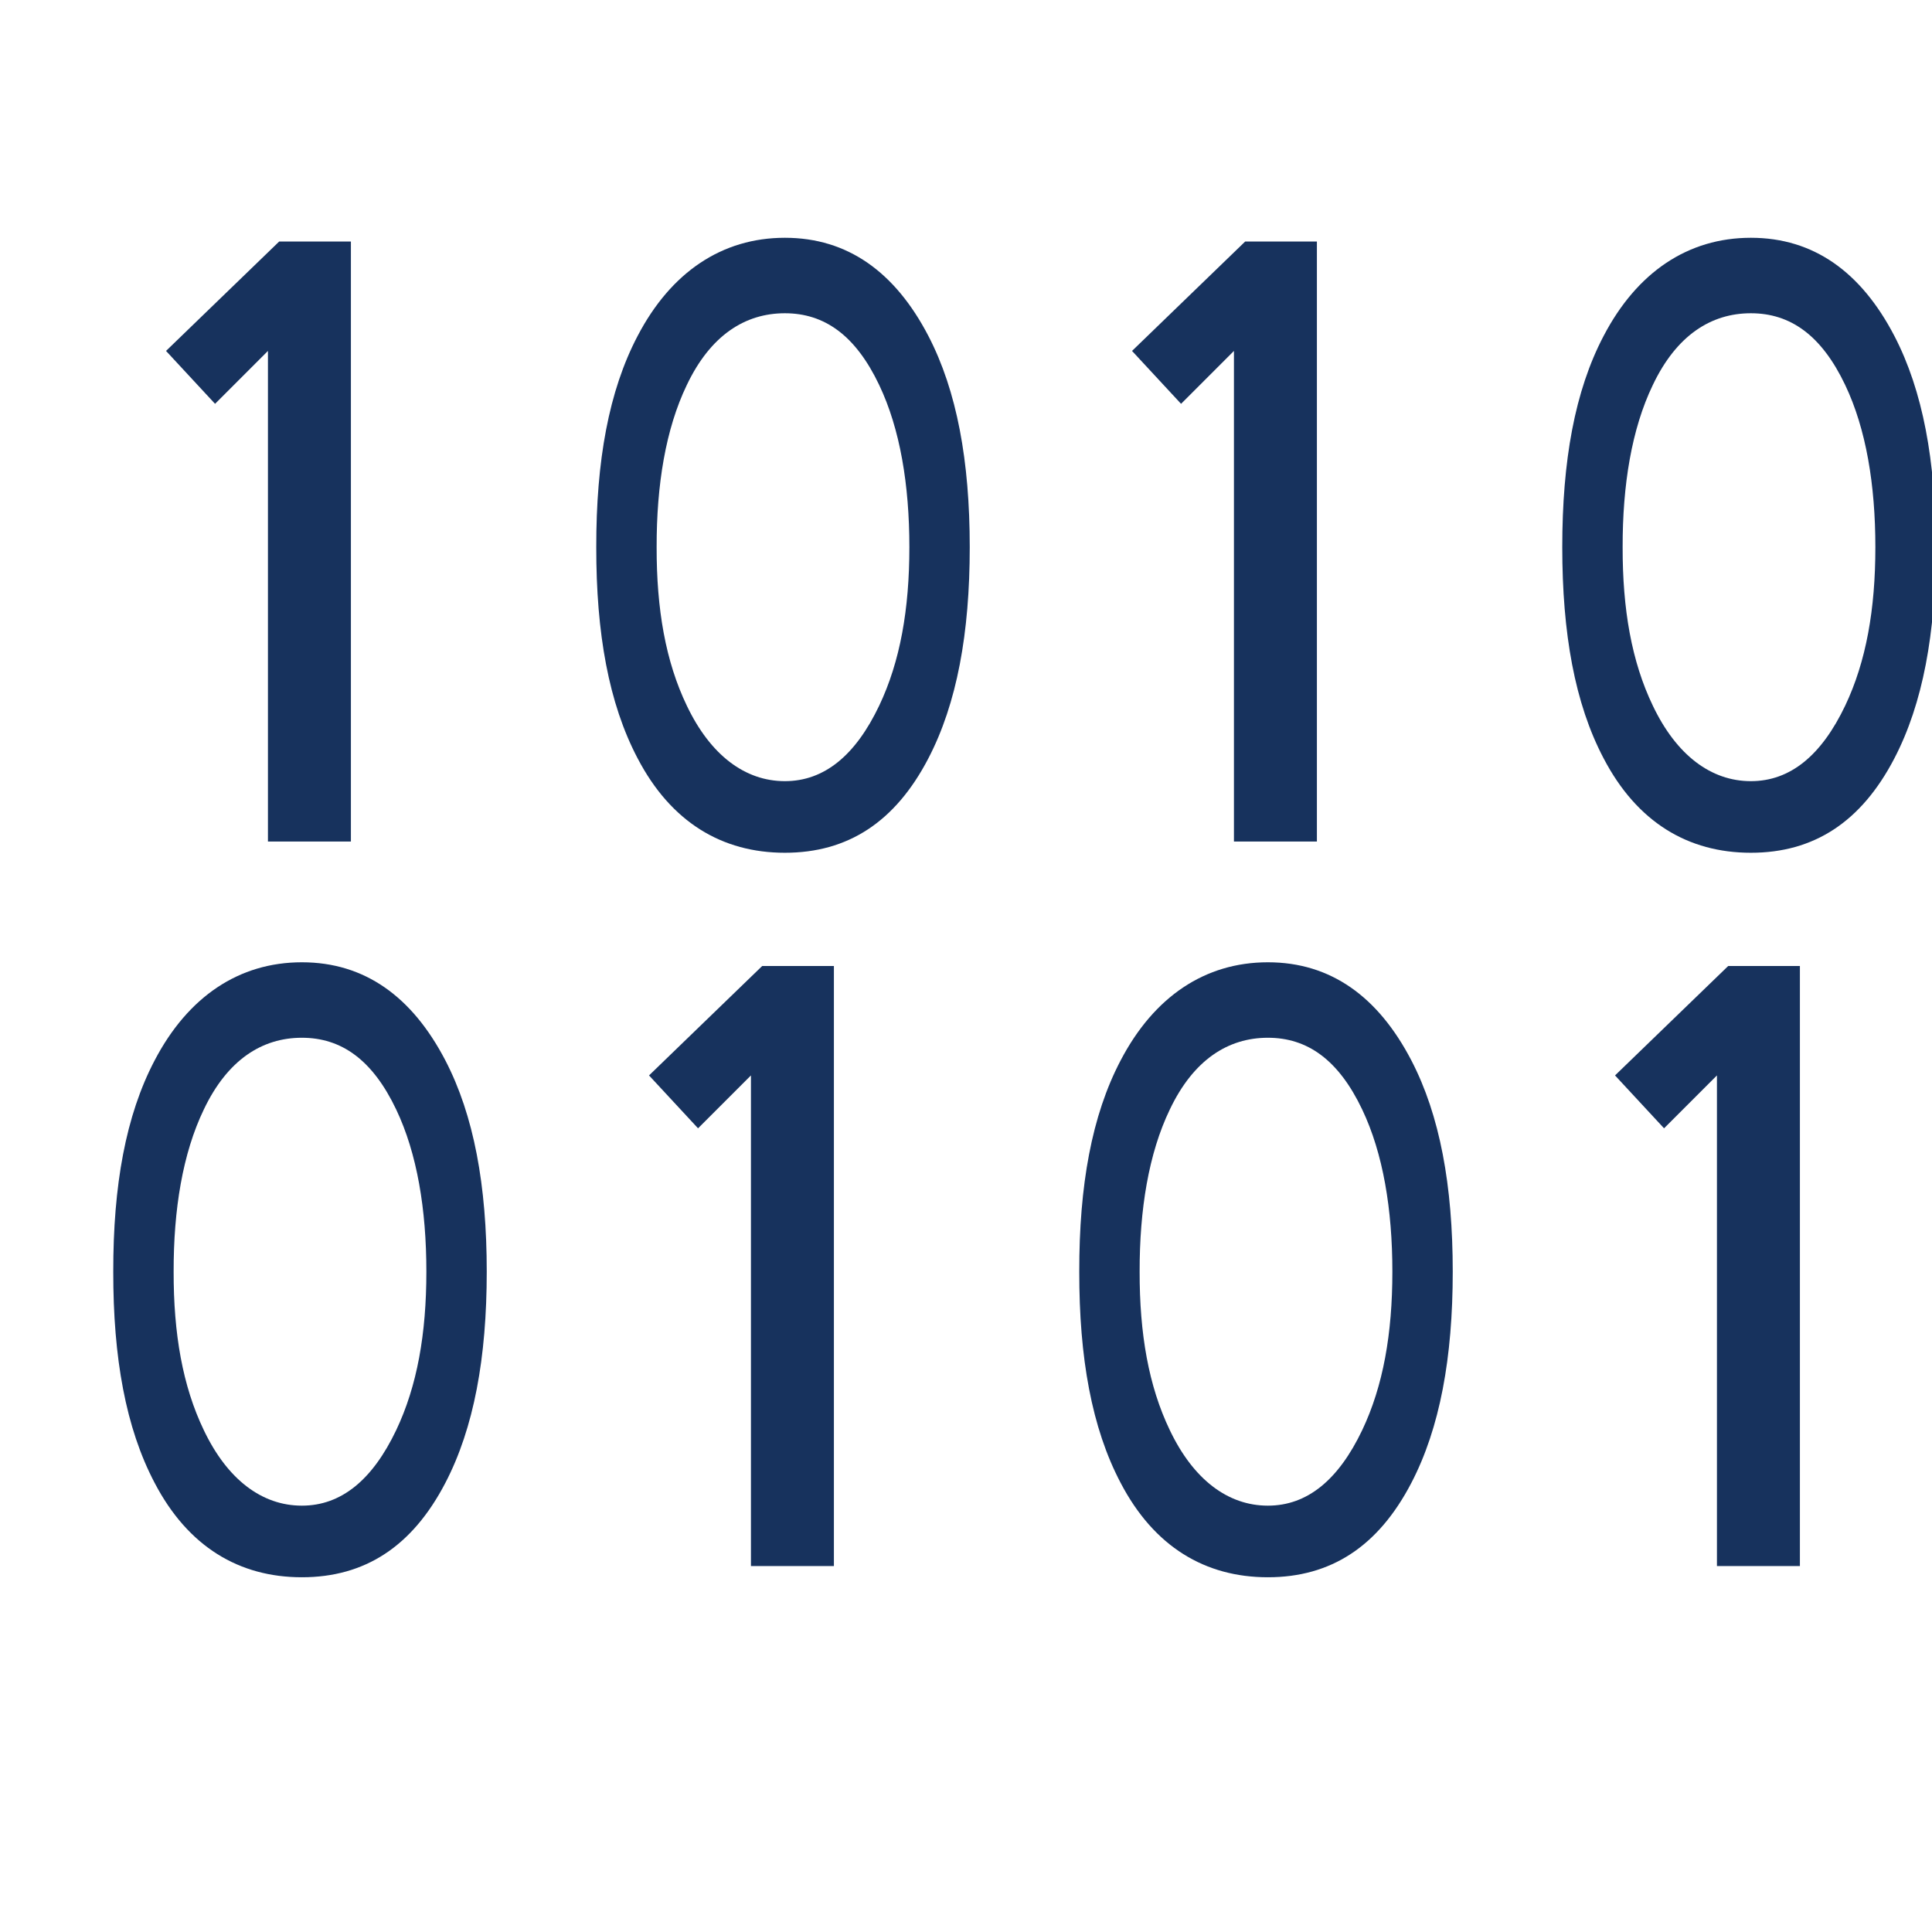
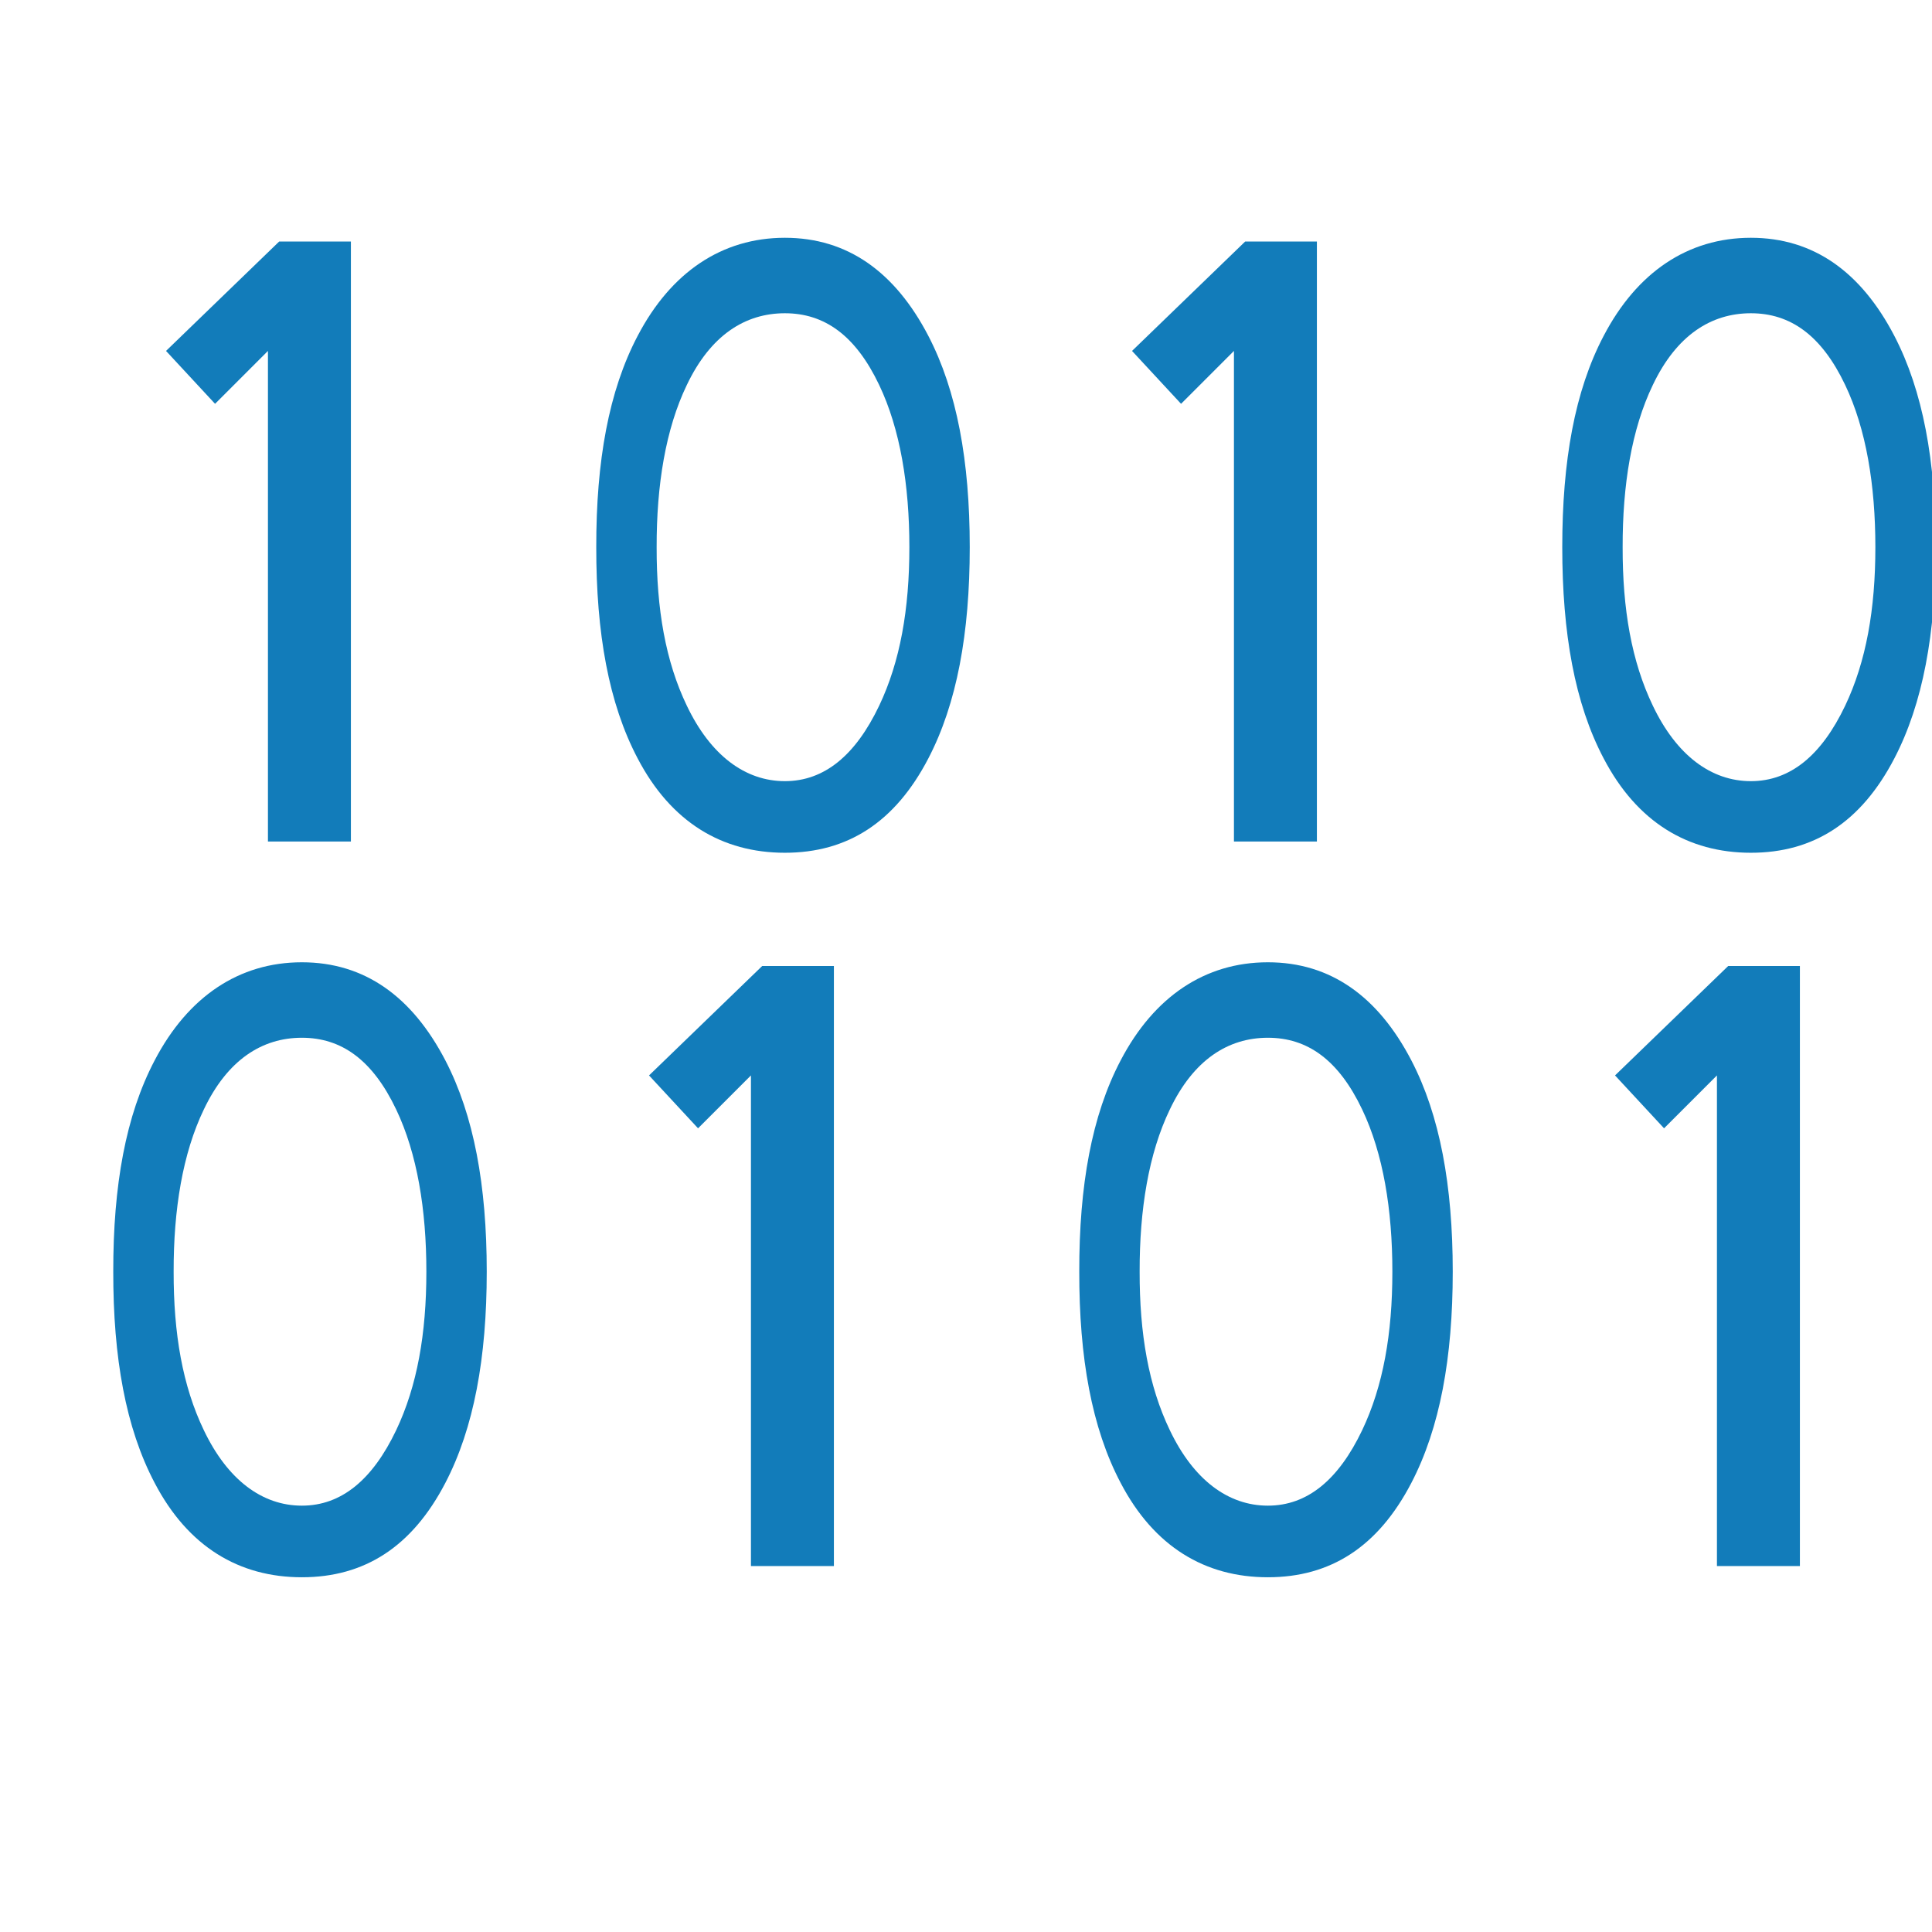
<svg xmlns="http://www.w3.org/2000/svg" width="16" height="16" id="svg2" version="1.1">
  <defs id="defs4" />
  <g id="layer1" style="display:inline" transform="translate(0,-1036.362)">
    <g style="display:inline" id="g8159" transform="translate(-8.220116,-12.9047)">
      <text xml:space="preserve" style="font-style:normal;font-variant:normal;font-weight:normal;font-stretch:normal;line-height:0%;font-family:Gautami;-inkscape-font-specification:Gautami;text-align:start;letter-spacing:0px;word-spacing:0px;writing-mode:lr-tb;text-anchor:start;display:inline;fill:#000000;fill-opacity:1;stroke:none" x="31.62" y="1061.287" id="text4105-1">
        <tspan id="tspan4107-7" x="31.62" y="1061.287" style="font-size:10px;line-height:1.25">Gautami</tspan>
      </text>
-       <path style="font-size:7.731px;font-style:normal;font-variant:normal;font-weight:normal;font-stretch:normal;text-align:start;line-height:125%;letter-spacing:0px;word-spacing:0px;writing-mode:lr-tb;text-anchor:start;fill:#17325d;fill-opacity:1;stroke:none;display:inline;font-family:Gautami;-inkscape-font-specification:Gautami" d="M 6.5 1.969 C 5.98 1.969 5.557 2.253 5.281 2.781 C 5.041 3.237 4.937 3.819 4.938 4.531 C 4.937 5.243 5.041 5.826 5.281 6.281 C 5.557 6.809 5.98 7.062 6.5 7.062 C 7.02 7.062 7.413 6.809 7.688 6.281 C 7.925 5.826 8.031 5.243 8.031 4.531 C 8.031 3.819 7.925 3.237 7.688 2.781 C 7.413 2.253 7.02 1.969 6.5 1.969 z M 14.5 1.969 C 13.98 1.969 13.557 2.253 13.281 2.781 C 13.041 3.237 12.938 3.819 12.938 4.531 C 12.938 5.243 13.041 5.826 13.281 6.281 C 13.557 6.809 13.98 7.062 14.5 7.062 C 15.02 7.062 15.413 6.809 15.688 6.281 C 15.925 5.826 16.031 5.243 16.031 4.531 C 16.031 3.819 15.925 3.237 15.688 2.781 C 15.413 2.253 15.02 1.969 14.5 1.969 z M 2.312 2 L 1.375 2.906 L 1.781 3.344 L 2.219 2.906 L 2.219 6.969 L 2.906 6.969 L 2.906 2 L 2.312 2 z M 10.312 2 L 9.375 2.906 L 9.781 3.344 L 10.219 2.906 L 10.219 6.969 L 10.906 6.969 L 10.906 2 L 10.312 2 z M 6.5 2.594 C 6.827 2.594 7.085 2.776 7.281 3.188 C 7.455 3.553 7.531 4.018 7.531 4.531 C 7.531 5.045 7.455 5.478 7.281 5.844 C 7.085 6.255 6.827 6.469 6.5 6.469 C 6.171 6.469 5.884 6.255 5.688 5.844 C 5.512 5.478 5.437 5.045 5.438 4.531 C 5.437 4.018 5.512 3.553 5.688 3.188 C 5.884 2.776 6.171 2.594 6.5 2.594 z M 14.5 2.594 C 14.827 2.594 15.085 2.776 15.281 3.188 C 15.455 3.553 15.531 4.018 15.531 4.531 C 15.531 5.045 15.455 5.478 15.281 5.844 C 15.085 6.255 14.827 6.469 14.5 6.469 C 14.171 6.469 13.884 6.255 13.688 5.844 C 13.512 5.478 13.437 5.045 13.438 4.531 C 13.437 4.018 13.512 3.553 13.688 3.188 C 13.884 2.776 14.171 2.594 14.5 2.594 z M 2.5 7.969 C 1.98 7.969 1.557 8.253 1.281 8.781 C 1.041 9.237 0.937 9.819 0.938 10.531 C 0.937 11.243 1.041 11.826 1.281 12.281 C 1.557 12.809 1.98 13.062 2.5 13.062 C 3.02 13.062 3.413 12.809 3.688 12.281 C 3.925 11.826 4.031 11.243 4.031 10.531 C 4.031 9.819 3.925 9.237 3.688 8.781 C 3.413 8.253 3.02 7.969 2.5 7.969 z M 10.5 7.969 C 9.98 7.969 9.557 8.253 9.281 8.781 C 9.041 9.237 8.937 9.819 8.938 10.531 C 8.937 11.243 9.041 11.826 9.281 12.281 C 9.557 12.809 9.98 13.062 10.5 13.062 C 11.02 13.062 11.413 12.809 11.688 12.281 C 11.925 11.826 12.031 11.243 12.031 10.531 C 12.031 9.819 11.925 9.237 11.688 8.781 C 11.413 8.253 11.02 7.969 10.5 7.969 z M 6.312 8 L 5.375 8.906 L 5.781 9.344 L 6.219 8.906 L 6.219 12.969 L 6.906 12.969 L 6.906 8 L 6.312 8 z M 14.312 8 L 13.375 8.906 L 13.781 9.344 L 14.219 8.906 L 14.219 12.969 L 14.906 12.969 L 14.906 8 L 14.312 8 z M 2.5 8.594 C 2.827 8.594 3.085 8.776 3.281 9.188 C 3.455 9.553 3.531 10.018 3.531 10.531 C 3.531 11.045 3.455 11.478 3.281 11.844 C 3.085 12.255 2.827 12.469 2.5 12.469 C 2.171 12.469 1.884 12.255 1.688 11.844 C 1.512 11.478 1.437 11.045 1.438 10.531 C 1.437 10.018 1.512 9.553 1.688 9.188 C 1.884 8.776 2.171 8.594 2.5 8.594 z M 10.5 8.594 C 10.827 8.594 11.085 8.776 11.281 9.188 C 11.455 9.553 11.531 10.018 11.531 10.531 C 11.531 11.045 11.455 11.478 11.281 11.844 C 11.085 12.255 10.827 12.469 10.5 12.469 C 10.171 12.469 9.884 12.255 9.688 11.844 C 9.512 11.478 9.437 11.045 9.438 10.531 C 9.437 10.018 9.512 9.553 9.688 9.188 C 9.884 8.776 10.171 8.594 10.5 8.594 z " transform="translate(8.220116,1049.267)" id="text4105-1-1" />
+       <path style="font-size:7.731px;font-style:normal;font-variant:normal;font-weight:normal;font-stretch:normal;text-align:start;line-height:125%;letter-spacing:0px;word-spacing:0px;writing-mode:lr-tb;text-anchor:start;fill:#127cba;fill-opacity:1;stroke:none;display:inline;font-family:Gautami;-inkscape-font-specification:Gautami" d="M 6.5 1.969 C 5.98 1.969 5.557 2.253 5.281 2.781 C 5.041 3.237 4.937 3.819 4.938 4.531 C 4.937 5.243 5.041 5.826 5.281 6.281 C 5.557 6.809 5.98 7.062 6.5 7.062 C 7.02 7.062 7.413 6.809 7.688 6.281 C 7.925 5.826 8.031 5.243 8.031 4.531 C 8.031 3.819 7.925 3.237 7.688 2.781 C 7.413 2.253 7.02 1.969 6.5 1.969 z M 14.5 1.969 C 13.98 1.969 13.557 2.253 13.281 2.781 C 13.041 3.237 12.938 3.819 12.938 4.531 C 12.938 5.243 13.041 5.826 13.281 6.281 C 13.557 6.809 13.98 7.062 14.5 7.062 C 15.02 7.062 15.413 6.809 15.688 6.281 C 15.925 5.826 16.031 5.243 16.031 4.531 C 16.031 3.819 15.925 3.237 15.688 2.781 C 15.413 2.253 15.02 1.969 14.5 1.969 z M 2.312 2 L 1.375 2.906 L 1.781 3.344 L 2.219 2.906 L 2.219 6.969 L 2.906 6.969 L 2.906 2 L 2.312 2 z M 10.312 2 L 9.375 2.906 L 9.781 3.344 L 10.219 2.906 L 10.219 6.969 L 10.906 6.969 L 10.906 2 L 10.312 2 z M 6.5 2.594 C 6.827 2.594 7.085 2.776 7.281 3.188 C 7.455 3.553 7.531 4.018 7.531 4.531 C 7.531 5.045 7.455 5.478 7.281 5.844 C 7.085 6.255 6.827 6.469 6.5 6.469 C 6.171 6.469 5.884 6.255 5.688 5.844 C 5.512 5.478 5.437 5.045 5.438 4.531 C 5.437 4.018 5.512 3.553 5.688 3.188 C 5.884 2.776 6.171 2.594 6.5 2.594 z M 14.5 2.594 C 14.827 2.594 15.085 2.776 15.281 3.188 C 15.455 3.553 15.531 4.018 15.531 4.531 C 15.531 5.045 15.455 5.478 15.281 5.844 C 15.085 6.255 14.827 6.469 14.5 6.469 C 14.171 6.469 13.884 6.255 13.688 5.844 C 13.512 5.478 13.437 5.045 13.438 4.531 C 13.437 4.018 13.512 3.553 13.688 3.188 C 13.884 2.776 14.171 2.594 14.5 2.594 z M 2.5 7.969 C 1.98 7.969 1.557 8.253 1.281 8.781 C 1.041 9.237 0.937 9.819 0.938 10.531 C 0.937 11.243 1.041 11.826 1.281 12.281 C 1.557 12.809 1.98 13.062 2.5 13.062 C 3.02 13.062 3.413 12.809 3.688 12.281 C 3.925 11.826 4.031 11.243 4.031 10.531 C 4.031 9.819 3.925 9.237 3.688 8.781 C 3.413 8.253 3.02 7.969 2.5 7.969 z M 10.5 7.969 C 9.98 7.969 9.557 8.253 9.281 8.781 C 9.041 9.237 8.937 9.819 8.938 10.531 C 8.937 11.243 9.041 11.826 9.281 12.281 C 9.557 12.809 9.98 13.062 10.5 13.062 C 11.02 13.062 11.413 12.809 11.688 12.281 C 11.925 11.826 12.031 11.243 12.031 10.531 C 12.031 9.819 11.925 9.237 11.688 8.781 C 11.413 8.253 11.02 7.969 10.5 7.969 z M 6.312 8 L 5.375 8.906 L 5.781 9.344 L 6.219 8.906 L 6.219 12.969 L 6.906 12.969 L 6.906 8 L 6.312 8 z M 14.312 8 L 13.375 8.906 L 13.781 9.344 L 14.219 8.906 L 14.219 12.969 L 14.906 12.969 L 14.906 8 L 14.312 8 z M 2.5 8.594 C 2.827 8.594 3.085 8.776 3.281 9.188 C 3.455 9.553 3.531 10.018 3.531 10.531 C 3.531 11.045 3.455 11.478 3.281 11.844 C 3.085 12.255 2.827 12.469 2.5 12.469 C 2.171 12.469 1.884 12.255 1.688 11.844 C 1.512 11.478 1.437 11.045 1.438 10.531 C 1.437 10.018 1.512 9.553 1.688 9.188 C 1.884 8.776 2.171 8.594 2.5 8.594 z M 10.5 8.594 C 10.827 8.594 11.085 8.776 11.281 9.188 C 11.455 9.553 11.531 10.018 11.531 10.531 C 11.531 11.045 11.455 11.478 11.281 11.844 C 11.085 12.255 10.827 12.469 10.5 12.469 C 10.171 12.469 9.884 12.255 9.688 11.844 C 9.512 11.478 9.437 11.045 9.438 10.531 C 9.437 10.018 9.512 9.553 9.688 9.188 C 9.884 8.776 10.171 8.594 10.5 8.594 z " transform="translate(8.220116,1049.267)" id="text4105-1-1" />
    </g>
  </g>
</svg>
